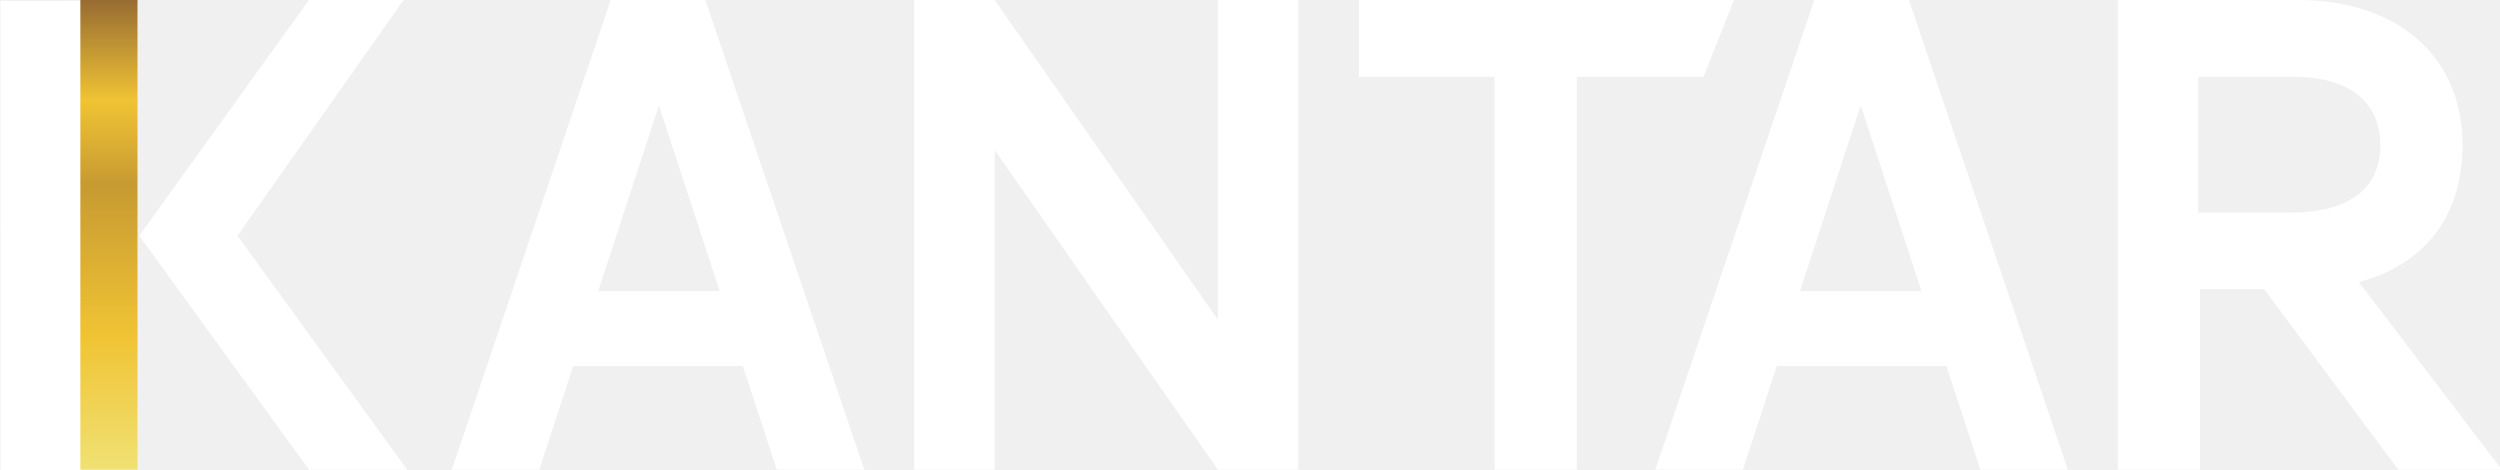
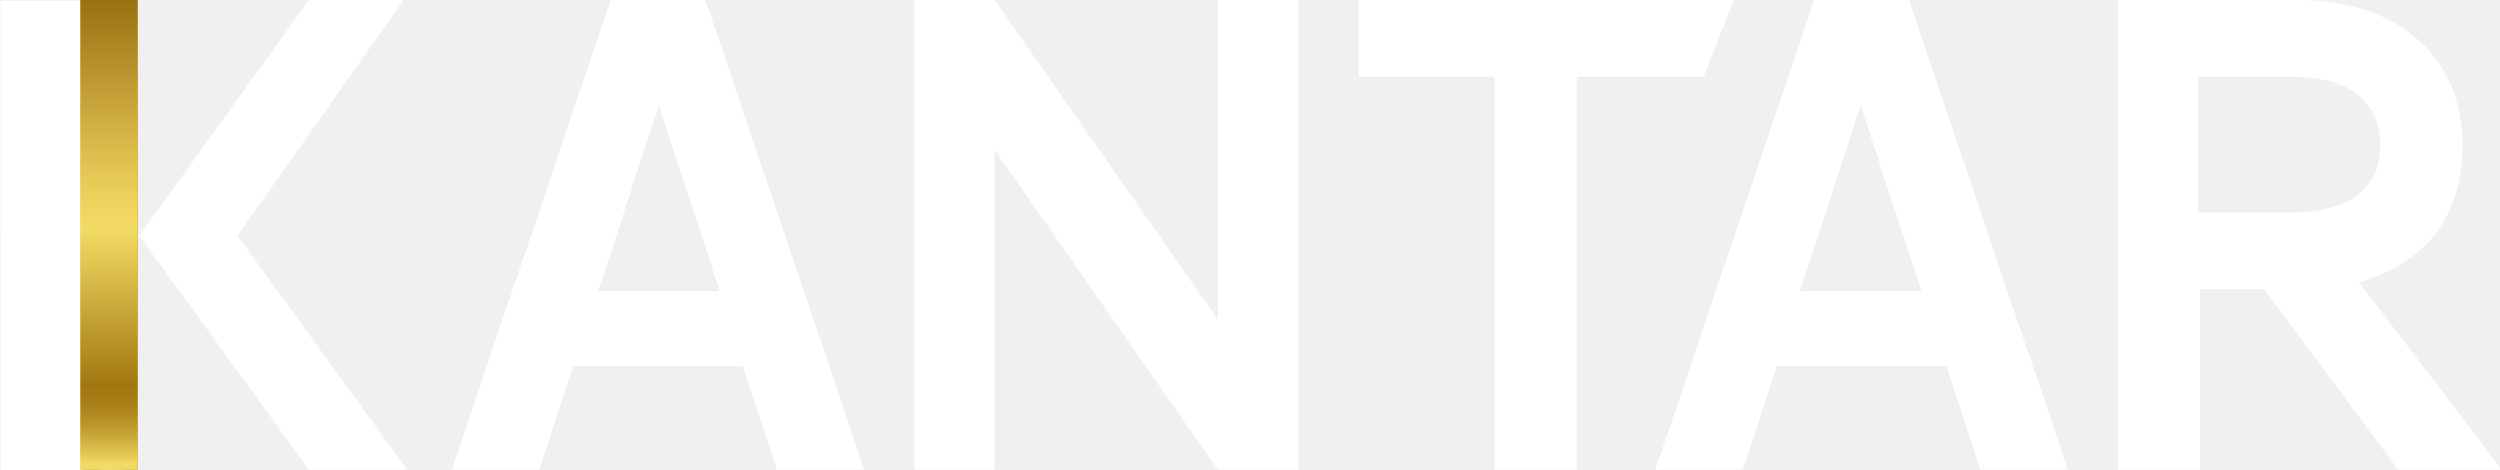
<svg xmlns="http://www.w3.org/2000/svg" xmlns:xlink="http://www.w3.org/1999/xlink" version="1.1" id="Layer_1" x="0px" y="0px" viewBox="0 0 140 26.3" style="enable-background:new 0 0 140 26.3;" xml:space="preserve">
  <style type="text/css">
	.st0{fill:#FFFFFF;}
- 	.st1{clip-path:url(#SVGID_2_);fill:url(#SVGID_3_);}
- 	.st2{clip-path:url(#SVGID_5_);fill:url(#SVGID_6_);}
- 	.st3{clip-path:url(#SVGID_8_);fill:url(#SVGID_9_);}
- 	.st4{clip-path:url(#SVGID_11_);fill:url(#SVGID_12_);}
- 	.st5{clip-path:url(#SVGID_14_);fill:url(#SVGID_15_);}
- 	.st6{clip-path:url(#SVGID_17_);fill:url(#SVGID_18_);}
- 	.st7{clip-path:url(#SVGID_20_);fill:url(#SVGID_21_);}
- 	.st8{clip-path:url(#SVGID_23_);fill:url(#SVGID_24_);}
- 	.st9{clip-path:url(#SVGID_26_);fill:url(#SVGID_27_);}
- 	.st10{clip-path:url(#SVGID_29_);fill:url(#SVGID_30_);}
- 	.st11{clip-path:url(#SVGID_32_);fill:url(#SVGID_33_);}
- 	.st12{clip-path:url(#SVGID_35_);fill:url(#SVGID_36_);}
- 	.st13{clip-path:url(#SVGID_38_);fill:url(#SVGID_39_);}
- 	.st14{clip-path:url(#SVGID_41_);fill:url(#SVGID_42_);}
- 	.st15{clip-path:url(#SVGID_44_);fill:#86754D;}
- 	.st16{clip-path:url(#SVGID_46_);fill:#86754D;}
- 	.st17{clip-path:url(#SVGID_48_);fill:#86754D;}
- 	.st18{clip-path:url(#SVGID_50_);fill:#86754D;}
- 	.st19{clip-path:url(#SVGID_52_);fill:#86754D;}
- 	.st20{clip-path:url(#SVGID_54_);fill:#86754D;}
- 	.st21{clip-path:url(#SVGID_56_);fill:#86754D;}
- 	.st22{clip-path:url(#SVGID_58_);fill:#86754D;}
- 	.st23{clip-path:url(#SVGID_60_);fill:#86754D;}
- 	.st24{clip-path:url(#SVGID_62_);fill:#86754D;}
- 	.st25{clip-path:url(#SVGID_64_);fill:#86754D;}
- 	.st26{clip-path:url(#SVGID_66_);fill:#86754D;}
- 	.st27{clip-path:url(#SVGID_68_);fill:#86754D;}
- 	.st28{clip-path:url(#SVGID_70_);fill:#86754D;}
- 	.st29{clip-path:url(#SVGID_72_);fill:url(#SVGID_73_);}
- 	.st30{clip-path:url(#SVGID_75_);fill:url(#SVGID_76_);}
- 	.st31{clip-path:url(#SVGID_78_);fill:url(#SVGID_79_);}
- 	.st32{clip-path:url(#SVGID_81_);fill:url(#SVGID_82_);}
- 	.st33{clip-path:url(#SVGID_84_);fill:url(#SVGID_85_);}
- 	.st34{clip-path:url(#SVGID_87_);fill:url(#SVGID_88_);}
- 	.st35{clip-path:url(#SVGID_90_);fill:url(#SVGID_91_);}
- 	.st36{clip-path:url(#SVGID_93_);fill:url(#SVGID_94_);}
- 	.st37{clip-path:url(#SVGID_96_);fill:url(#SVGID_97_);}
- 	.st38{clip-path:url(#SVGID_99_);fill:url(#SVGID_100_);}
- 	.st39{clip-path:url(#SVGID_102_);fill:url(#SVGID_103_);}
- 	.st40{clip-path:url(#SVGID_105_);fill:url(#SVGID_106_);}
- 	.st41{clip-path:url(#SVGID_108_);fill:url(#SVGID_109_);}
- 	.st42{clip-path:url(#SVGID_111_);fill:url(#SVGID_112_);}
- 	.st43{clip-path:url(#SVGID_114_);fill:url(#SVGID_115_);}
- 	.st44{clip-path:url(#SVGID_117_);fill:url(#SVGID_118_);}
- 	.st45{clip-path:url(#SVGID_120_);fill:url(#SVGID_121_);}
- 	.st46{clip-path:url(#SVGID_123_);fill:url(#SVGID_124_);}
- 	.st47{clip-path:url(#SVGID_126_);fill:url(#SVGID_127_);}
- 	.st48{clip-path:url(#SVGID_129_);fill:url(#SVGID_130_);}
- 	.st49{clip-path:url(#SVGID_132_);fill:url(#SVGID_133_);}
- 	.st50{clip-path:url(#SVGID_135_);fill:url(#SVGID_136_);}
- 	.st51{clip-path:url(#SVGID_138_);fill:url(#SVGID_139_);}
- 	.st52{clip-path:url(#SVGID_141_);fill:url(#SVGID_142_);}
- 	.st53{clip-path:url(#SVGID_144_);fill:url(#SVGID_145_);}
- 	.st54{clip-path:url(#SVGID_147_);fill:url(#SVGID_148_);}
- 	.st55{clip-path:url(#SVGID_150_);fill:url(#SVGID_151_);}
- 	.st56{clip-path:url(#SVGID_153_);fill:url(#SVGID_154_);}
- 	.st57{clip-path:url(#SVGID_156_);fill:url(#SVGID_157_);}
- 	.st58{clip-path:url(#SVGID_159_);fill:url(#SVGID_160_);}
- 	.st59{clip-path:url(#SVGID_162_);fill:url(#SVGID_163_);}
- 	.st60{clip-path:url(#SVGID_165_);fill:url(#SVGID_166_);}
- 	.st61{clip-path:url(#SVGID_168_);fill:url(#SVGID_169_);}
- 	.st62{clip-path:url(#SVGID_171_);fill:url(#SVGID_172_);}
- 	.st63{clip-path:url(#SVGID_174_);fill:url(#SVGID_175_);}
- 	.st64{clip-path:url(#SVGID_177_);fill:url(#SVGID_178_);}
- 	.st65{clip-path:url(#SVGID_180_);fill:url(#SVGID_181_);}
- 	.st66{clip-path:url(#SVGID_183_);fill:url(#SVGID_184_);}
- 	.st67{clip-path:url(#SVGID_186_);fill:url(#SVGID_187_);}
- 	.st68{clip-path:url(#SVGID_189_);fill:#86754D;}
- 	.st69{clip-path:url(#SVGID_191_);fill:#86754D;}
- 	.st70{clip-path:url(#SVGID_193_);fill:#86754D;}
- 	.st71{clip-path:url(#SVGID_195_);fill:#86754D;}
- 	.st72{clip-path:url(#SVGID_197_);fill:#86754D;}
- 	.st73{clip-path:url(#SVGID_199_);fill:#86754D;}
- 	.st74{clip-path:url(#SVGID_201_);fill:#86754D;}
- 	.st75{clip-path:url(#SVGID_203_);fill:#86754D;}
- 	.st76{clip-path:url(#SVGID_205_);fill:#86754D;}
- 	.st77{clip-path:url(#SVGID_207_);fill:url(#SVGID_208_);}
- 	.st78{clip-path:url(#SVGID_210_);fill:url(#SVGID_211_);}
- 	.st79{clip-path:url(#SVGID_213_);fill:url(#SVGID_214_);}
- 	.st80{clip-path:url(#SVGID_216_);fill:url(#SVGID_217_);}
- 	.st81{clip-path:url(#SVGID_219_);fill:url(#SVGID_220_);}
- 	.st82{clip-path:url(#SVGID_222_);fill:url(#SVGID_223_);}
- 	.st83{clip-path:url(#SVGID_225_);fill:url(#SVGID_226_);}
- 	.st84{clip-path:url(#SVGID_228_);fill:url(#SVGID_229_);}
- 	.st85{clip-path:url(#SVGID_231_);fill:url(#SVGID_232_);}
- 	.st86{clip-path:url(#SVGID_234_);fill:url(#SVGID_235_);}
- 	.st87{clip-path:url(#SVGID_237_);fill:url(#SVGID_238_);}
- 	.st88{clip-path:url(#SVGID_240_);fill:url(#SVGID_241_);}
- 	.st89{clip-path:url(#SVGID_243_);fill:url(#SVGID_244_);}
- 	.st90{clip-path:url(#SVGID_246_);fill:url(#SVGID_247_);}
- 	.st91{clip-path:url(#SVGID_249_);fill:url(#SVGID_250_);}
- 	.st92{clip-path:url(#SVGID_252_);fill:url(#SVGID_253_);}
- 	.st93{clip-path:url(#SVGID_255_);fill:url(#SVGID_256_);}
- 	.st94{clip-path:url(#SVGID_258_);fill:url(#SVGID_259_);}
+ 	.st1{clip-path:url(#SVGID_3_);fill:url(#SVGID_4_);}
+ 	.st2{clip-path:url(#SVGID_7_);fill:url(#SVGID_8_);}
+ 	.st3{clip-path:url(#SVGID_11_);fill:url(#SVGID_12_);}
+ 	.st4{clip-path:url(#SVGID_15_);fill:url(#SVGID_16_);}
+ 	.st5{clip-path:url(#SVGID_19_);fill:url(#SVGID_20_);}
+ 	.st6{clip-path:url(#SVGID_23_);fill:url(#SVGID_24_);}
+ 	.st7{clip-path:url(#SVGID_27_);fill:url(#SVGID_28_);}
+ 	.st8{clip-path:url(#SVGID_31_);fill:url(#SVGID_32_);}
+ 	.st9{clip-path:url(#SVGID_35_);fill:url(#SVGID_36_);}
+ 	.st10{clip-path:url(#SVGID_39_);fill:url(#SVGID_40_);}
+ 	.st11{clip-path:url(#SVGID_43_);fill:url(#SVGID_44_);}
+ 	.st12{clip-path:url(#SVGID_47_);fill:url(#SVGID_48_);}
+ 	.st13{clip-path:url(#SVGID_51_);fill:url(#SVGID_52_);}
+ 	.st14{clip-path:url(#SVGID_55_);fill:url(#SVGID_56_);}
+ 	.st15{clip-path:url(#SVGID_58_);fill:#86754D;}
+ 	.st16{clip-path:url(#SVGID_60_);fill:#86754D;}
+ 	.st17{clip-path:url(#SVGID_62_);fill:#86754D;}
+ 	.st18{clip-path:url(#SVGID_64_);fill:#86754D;}
+ 	.st19{clip-path:url(#SVGID_66_);fill:#86754D;}
+ 	.st20{clip-path:url(#SVGID_68_);fill:#86754D;}
+ 	.st21{clip-path:url(#SVGID_70_);fill:#86754D;}
+ 	.st22{clip-path:url(#SVGID_72_);fill:#86754D;}
+ 	.st23{clip-path:url(#SVGID_74_);fill:#86754D;}
+ 	.st24{clip-path:url(#SVGID_76_);fill:#86754D;}
+ 	.st25{clip-path:url(#SVGID_78_);fill:#86754D;}
+ 	.st26{clip-path:url(#SVGID_80_);fill:#86754D;}
+ 	.st27{clip-path:url(#SVGID_82_);fill:#86754D;}
+ 	.st28{clip-path:url(#SVGID_84_);fill:#86754D;}
+ 	.st29{clip-path:url(#SVGID_87_);fill:url(#SVGID_88_);}
+ 	.st30{clip-path:url(#SVGID_91_);fill:url(#SVGID_92_);}
+ 	.st31{clip-path:url(#SVGID_95_);fill:url(#SVGID_96_);}
+ 	.st32{clip-path:url(#SVGID_99_);fill:url(#SVGID_100_);}
+ 	.st33{clip-path:url(#SVGID_103_);fill:url(#SVGID_104_);}
+ 	.st34{clip-path:url(#SVGID_107_);fill:url(#SVGID_108_);}
+ 	.st35{clip-path:url(#SVGID_111_);fill:url(#SVGID_112_);}
+ 	.st36{clip-path:url(#SVGID_115_);fill:url(#SVGID_116_);}
+ 	.st37{clip-path:url(#SVGID_119_);fill:url(#SVGID_120_);}
+ 	.st38{clip-path:url(#SVGID_123_);fill:url(#SVGID_124_);}
+ 	.st39{clip-path:url(#SVGID_127_);fill:url(#SVGID_128_);}
+ 	.st40{clip-path:url(#SVGID_131_);fill:url(#SVGID_132_);}
+ 	.st41{clip-path:url(#SVGID_135_);fill:url(#SVGID_136_);}
+ 	.st42{clip-path:url(#SVGID_139_);fill:url(#SVGID_140_);}
+ 	.st43{clip-path:url(#SVGID_143_);fill:url(#SVGID_144_);}
+ 	.st44{clip-path:url(#SVGID_147_);fill:url(#SVGID_148_);}
+ 	.st45{clip-path:url(#SVGID_151_);fill:url(#SVGID_152_);}
+ 	.st46{clip-path:url(#SVGID_155_);fill:url(#SVGID_156_);}
+ 	.st47{clip-path:url(#SVGID_159_);fill:url(#SVGID_160_);}
+ 	.st48{clip-path:url(#SVGID_163_);fill:url(#SVGID_164_);}
+ 	.st49{clip-path:url(#SVGID_167_);fill:url(#SVGID_168_);}
+ 	.st50{clip-path:url(#SVGID_171_);fill:url(#SVGID_172_);}
+ 	.st51{clip-path:url(#SVGID_175_);fill:url(#SVGID_176_);}
+ 	.st52{clip-path:url(#SVGID_179_);fill:url(#SVGID_180_);}
+ 	.st53{clip-path:url(#SVGID_183_);fill:url(#SVGID_184_);}
+ 	.st54{clip-path:url(#SVGID_187_);fill:url(#SVGID_188_);}
+ 	.st55{clip-path:url(#SVGID_191_);fill:url(#SVGID_192_);}
+ 	.st56{clip-path:url(#SVGID_195_);fill:url(#SVGID_196_);}
+ 	.st57{clip-path:url(#SVGID_199_);fill:url(#SVGID_200_);}
+ 	.st58{clip-path:url(#SVGID_203_);fill:url(#SVGID_204_);}
+ 	.st59{clip-path:url(#SVGID_207_);fill:url(#SVGID_208_);}
+ 	.st60{clip-path:url(#SVGID_211_);fill:url(#SVGID_212_);}
+ 	.st61{clip-path:url(#SVGID_215_);fill:url(#SVGID_216_);}
+ 	.st62{clip-path:url(#SVGID_219_);fill:url(#SVGID_220_);}
+ 	.st63{clip-path:url(#SVGID_223_);fill:url(#SVGID_224_);}
+ 	.st64{clip-path:url(#SVGID_227_);fill:url(#SVGID_228_);}
+ 	.st65{clip-path:url(#SVGID_231_);fill:url(#SVGID_232_);}
+ 	.st66{clip-path:url(#SVGID_235_);fill:url(#SVGID_236_);}
+ 	.st67{clip-path:url(#SVGID_239_);fill:url(#SVGID_240_);}
+ 	.st68{clip-path:url(#SVGID_242_);fill:#86754D;}
+ 	.st69{clip-path:url(#SVGID_244_);fill:#86754D;}
+ 	.st70{clip-path:url(#SVGID_246_);fill:#86754D;}
+ 	.st71{clip-path:url(#SVGID_248_);fill:#86754D;}
+ 	.st72{clip-path:url(#SVGID_250_);fill:#86754D;}
+ 	.st73{clip-path:url(#SVGID_252_);fill:#86754D;}
+ 	.st74{clip-path:url(#SVGID_254_);fill:#86754D;}
+ 	.st75{clip-path:url(#SVGID_256_);fill:#86754D;}
+ 	.st76{clip-path:url(#SVGID_258_);fill:#86754D;}
+ 	.st77{clip-path:url(#SVGID_261_);fill:url(#SVGID_262_);}
+ 	.st78{clip-path:url(#SVGID_265_);fill:url(#SVGID_266_);}
+ 	.st79{clip-path:url(#SVGID_269_);fill:url(#SVGID_270_);}
+ 	.st80{clip-path:url(#SVGID_273_);fill:url(#SVGID_274_);}
+ 	.st81{clip-path:url(#SVGID_277_);fill:url(#SVGID_278_);}
+ 	.st82{clip-path:url(#SVGID_281_);fill:url(#SVGID_282_);}
+ 	.st83{clip-path:url(#SVGID_285_);fill:url(#SVGID_286_);}
+ 	.st84{clip-path:url(#SVGID_289_);fill:url(#SVGID_290_);}
+ 	.st85{clip-path:url(#SVGID_293_);fill:url(#SVGID_294_);}
+ 	.st86{clip-path:url(#SVGID_297_);fill:url(#SVGID_298_);}
+ 	.st87{clip-path:url(#SVGID_301_);fill:url(#SVGID_302_);}
+ 	.st88{clip-path:url(#SVGID_305_);fill:url(#SVGID_306_);}
+ 	.st89{clip-path:url(#SVGID_309_);fill:url(#SVGID_310_);}
+ 	.st90{clip-path:url(#SVGID_313_);fill:url(#SVGID_314_);}
+ 	.st91{clip-path:url(#SVGID_317_);fill:url(#SVGID_318_);}
+ 	.st92{clip-path:url(#SVGID_321_);fill:url(#SVGID_322_);}
+ 	.st93{clip-path:url(#SVGID_325_);fill:url(#SVGID_326_);}
+ 	.st94{clip-path:url(#SVGID_329_);fill:url(#SVGID_330_);}
</style>
  <path class="st0" d="M100.8,16.3l3.4-10.4l3.4,10.4H100.8z M101.6,0l-8.9,26.3h4.9l1.9-5.8h9.5l1.9,5.8h4.9L106.9,0H101.6z" />
  <path class="st0" d="M33.5,16.3l3.4-10.4l3.4,10.4H33.5z M34.2,0l-8.9,26.3h4.9l1.9-5.8h9.5l1.9,5.8h4.9L39.5,0H34.2z" />
  <path class="st0" d="M123.1,4.3l5.3,0c4.2,0,4.9,2.4,4.9,3.8c0,3.3-3.1,3.8-4.9,3.8h-5.3V4.3z M132.1,15.8c3.7-1,5.8-3.7,5.8-7.7  c0-4.9-3.6-8.1-9.2-8.1h-10.1v26.3h4.6V16.2h3.6l7.5,10.1h5.8L132.1,15.8z" />
  <polygon class="st0" points="68.2,17.9 55.7,0 51.2,0 51.2,26.3 55.7,26.3 55.7,8.4 68.2,26.3 72.7,26.3 72.7,0 68.2,0 " />
  <polygon class="st0" points="97.1,0 76.1,0 76.1,4.3 83.7,4.3 83.7,26.3 88.3,26.3 88.3,4.3 95.4,4.3 " />
  <rect x="-10.9" y="10.9" transform="matrix(-2.773694e-04 -1 1 -2.773694e-04 -10.8711 15.4507)" class="st0" width="26.3" height="4.6" />
  <polygon class="st0" points="22.6,0 17.3,0 7.8,13.2 17.3,26.3 22.8,26.3 13.3,13.2 " />
  <g>
    <defs>
-       <rect id="SVGID_4_" x="4.5" y="0" width="3.2" height="26.3" />
+       <rect id="SVGID_5_" x="4.5" y="0" width="3.2" height="26.3" />
    </defs>
-     <clipPath id="SVGID_2_">
-       <use xlink:href="#SVGID_4_" style="overflow:visible;" />
+     <linearGradient id="SVGID_2_" gradientUnits="userSpaceOnUse" x1="4.541" y1="13.159" x2="7.701" y2="13.159">
+       <stop offset="1.000000e-02" style="stop-color:#F2DB64" />
+       <stop offset="3.363638e-02" style="stop-color:#E0C451" />
+       <stop offset="7.458425e-02" style="stop-color:#C5A334" />
+       <stop offset="0.114" style="stop-color:#B18A20" />
+       <stop offset="0.15" style="stop-color:#A67C14" />
+       <stop offset="0.18" style="stop-color:#A2770F" />
+       <stop offset="0.201" style="stop-color:#A77E15" />
+       <stop offset="0.51" style="stop-color:#F2DB64" />
+       <stop offset="0.577" style="stop-color:#ECD25D" />
+       <stop offset="0.687" style="stop-color:#DBBA4A" />
+       <stop offset="0.71" style="stop-color:#D6B446" />
+       <stop offset="1" style="stop-color:#987010" />
+     </linearGradient>
+     <use xlink:href="#SVGID_5_" style="overflow:visible;fill:url(#SVGID_2_);" />
+     <clipPath id="SVGID_3_">
+       <use xlink:href="#SVGID_5_" style="overflow:visible;" />
    </clipPath>
-     <linearGradient id="SVGID_3_" gradientUnits="userSpaceOnUse" x1="213.291" y1="386.332" x2="214.02" y2="386.332" gradientTransform="matrix(0 -36.0551 -36.0551 0 13935.383 7716.536)">
-       <stop offset="0" style="stop-color:#F0E173" />
-       <stop offset="0.283" style="stop-color:#F0C334" />
-       <stop offset="0.606" style="stop-color:#C79A32" />
-       <stop offset="0.785" style="stop-color:#F0C334" />
-       <stop offset="1" style="stop-color:#976C32" />
+     <linearGradient id="SVGID_4_" gradientUnits="userSpaceOnUse" x1="213.291" y1="386.332" x2="214.02" y2="386.332" gradientTransform="matrix(0 -36.0551 -36.0551 0 13935.383 7716.536)">
+       <stop offset="1.000000e-02" style="stop-color:#F2DB64" />
+       <stop offset="3.363638e-02" style="stop-color:#E0C451" />
+       <stop offset="7.458425e-02" style="stop-color:#C5A334" />
+       <stop offset="0.114" style="stop-color:#B18A20" />
+       <stop offset="0.15" style="stop-color:#A67C14" />
+       <stop offset="0.18" style="stop-color:#A2770F" />
+       <stop offset="0.201" style="stop-color:#A77E15" />
+       <stop offset="0.51" style="stop-color:#F2DB64" />
+       <stop offset="0.577" style="stop-color:#ECD25D" />
+       <stop offset="0.687" style="stop-color:#DBBA4A" />
+       <stop offset="0.71" style="stop-color:#D6B446" />
+       <stop offset="1" style="stop-color:#987010" />
    </linearGradient>
    <rect x="4.5" y="0" class="st1" width="3.2" height="26.3" />
  </g>
</svg>
